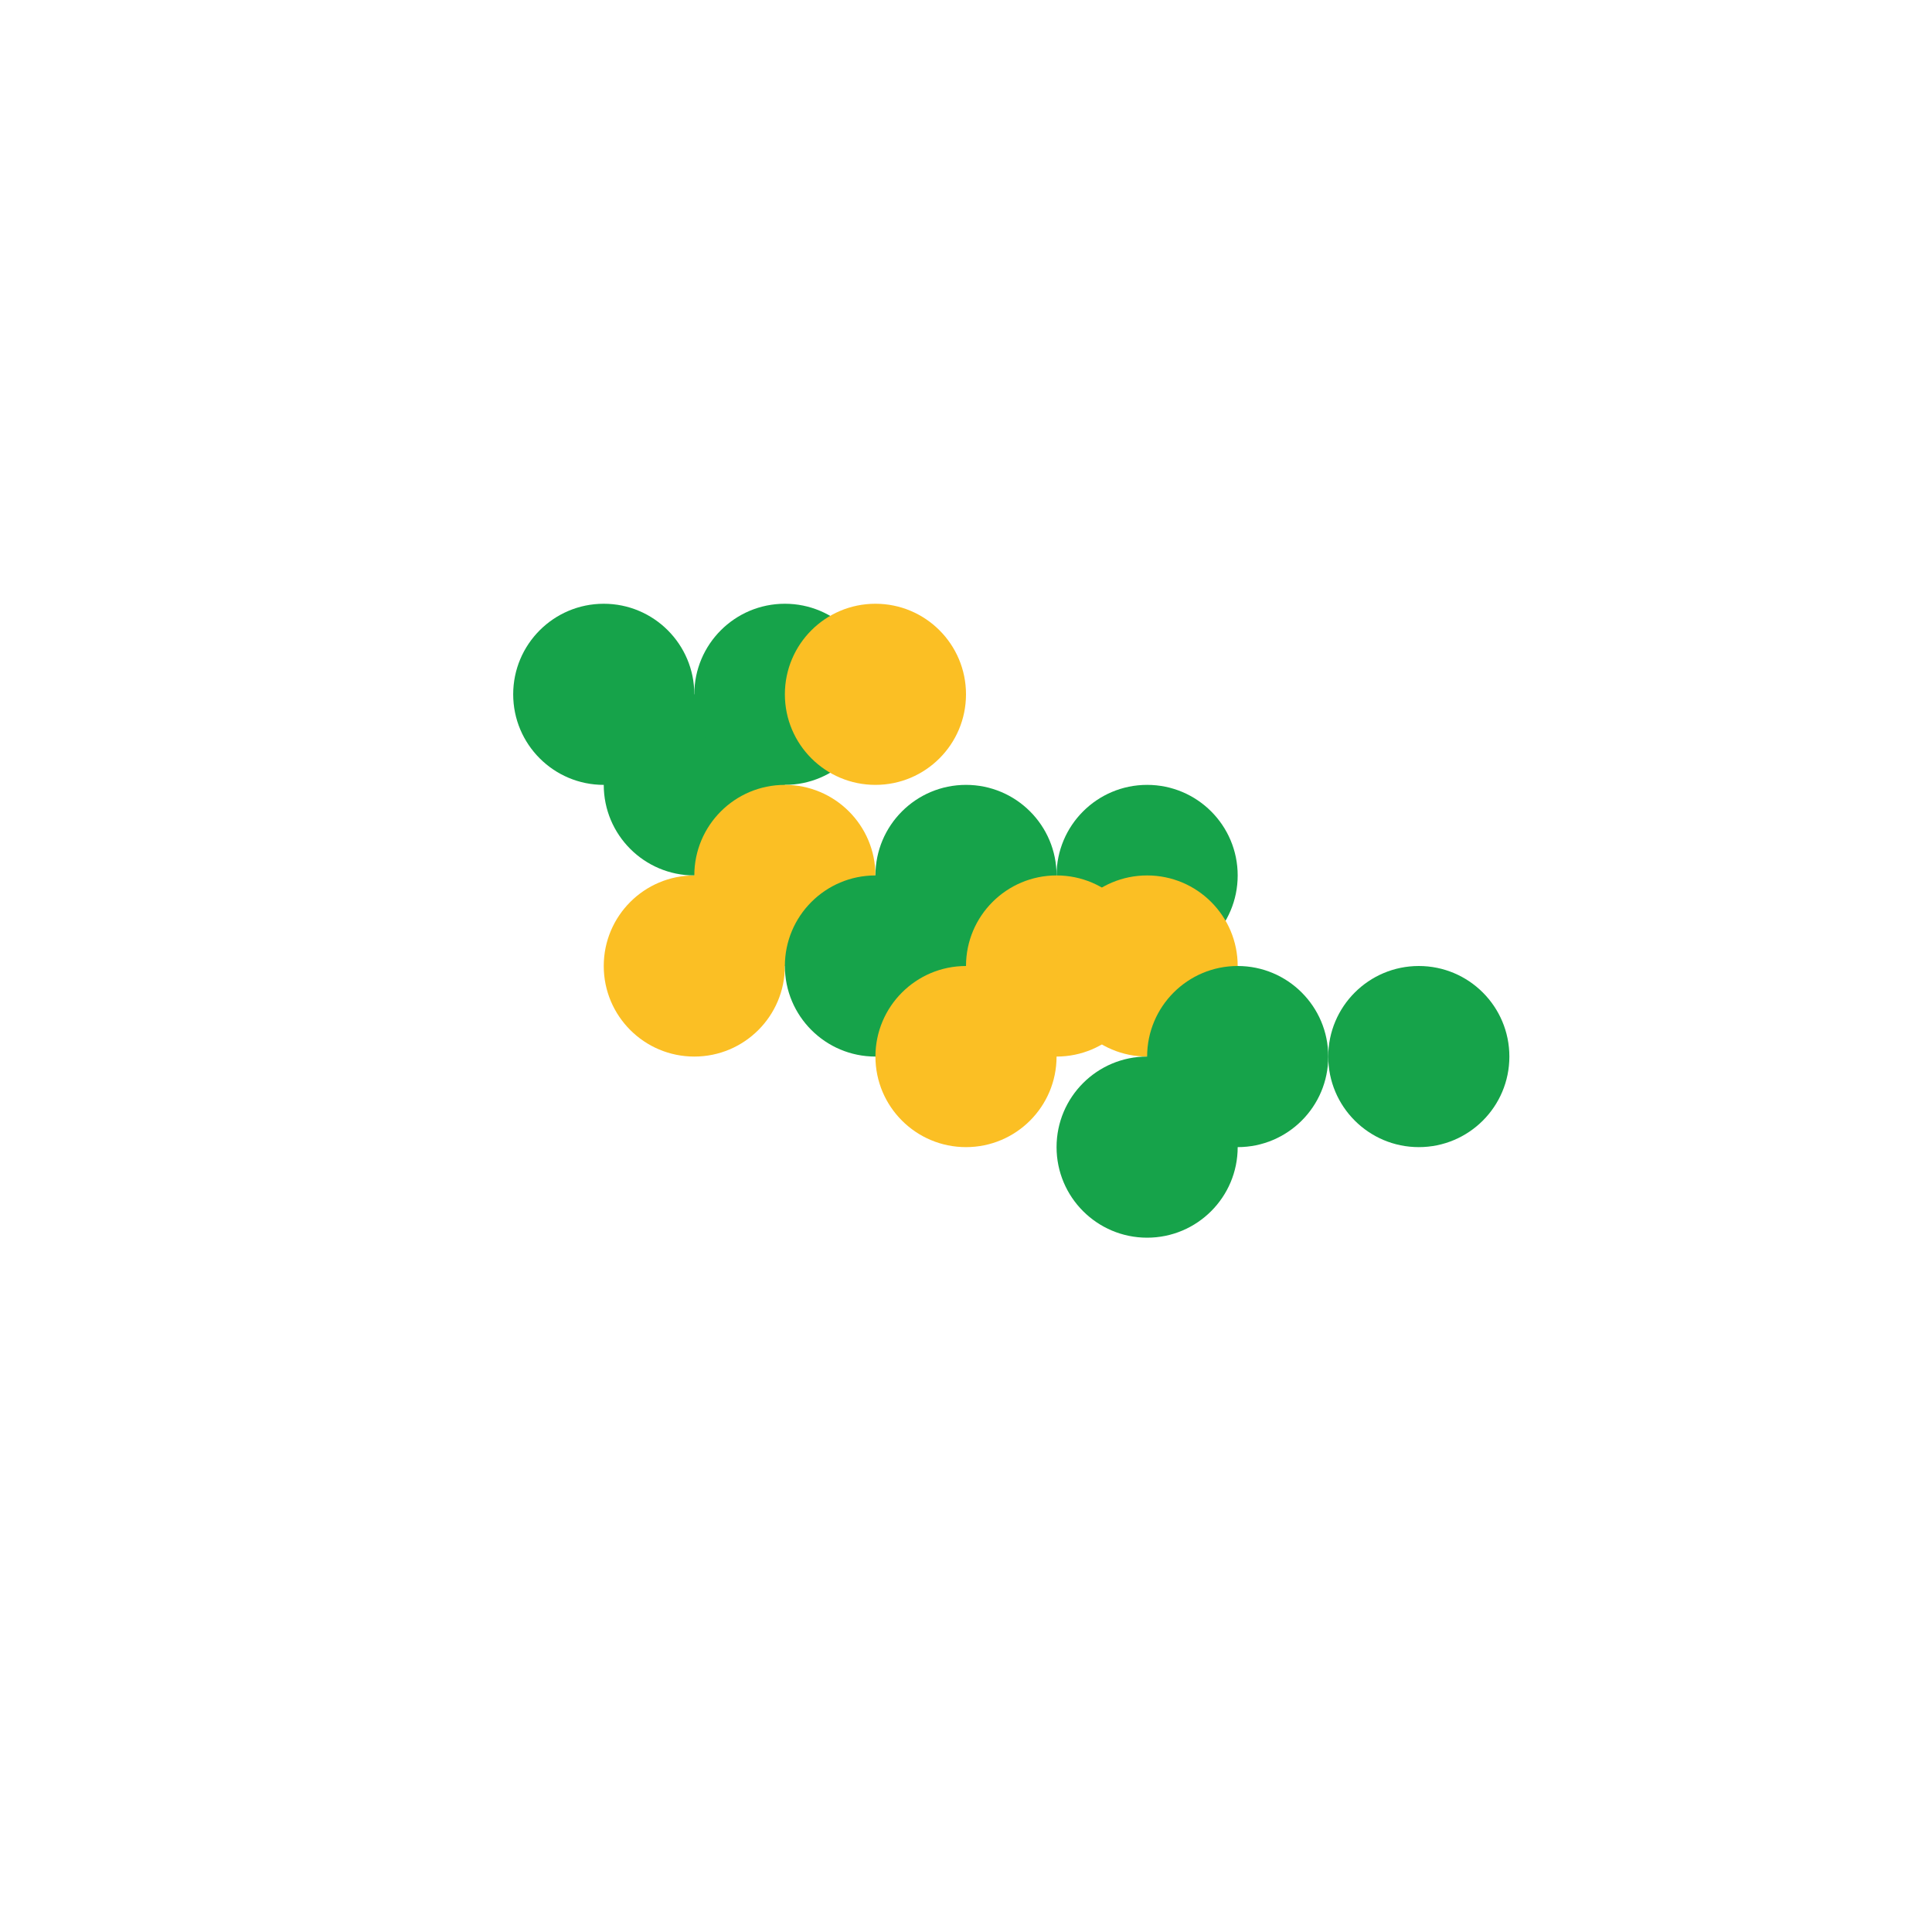
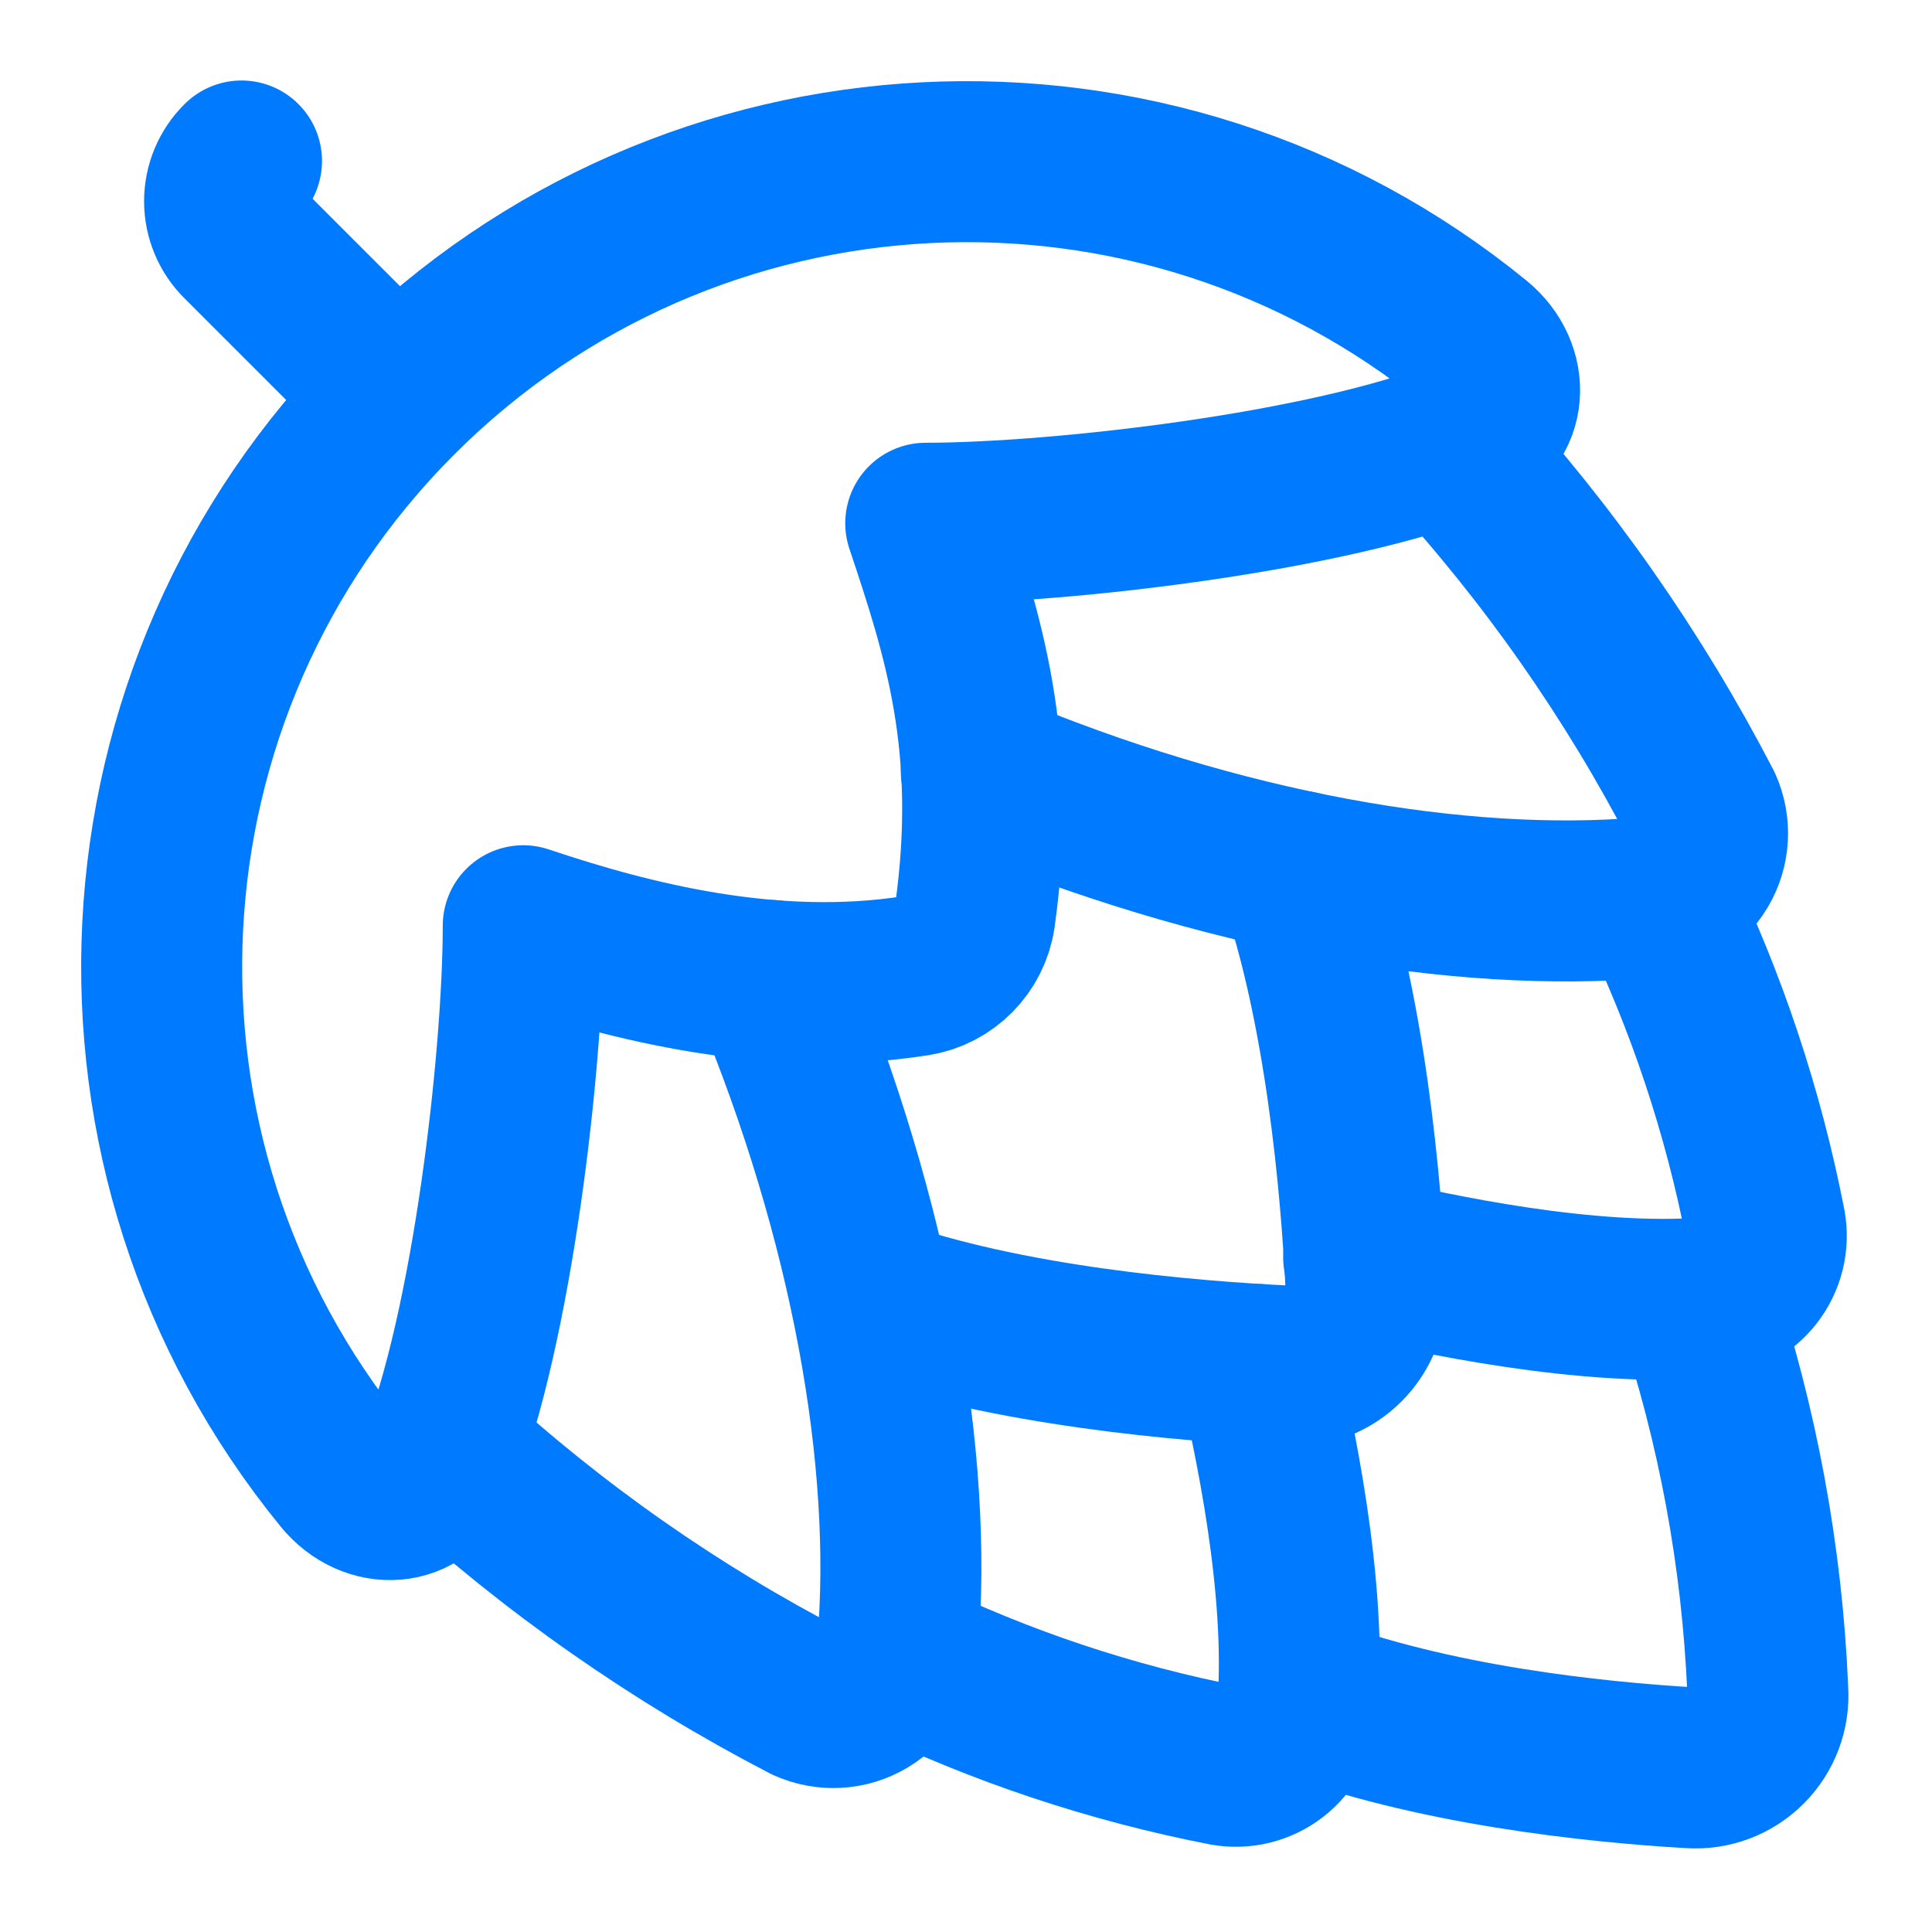
- <svg xmlns="http://www.w3.org/2000/svg" width="512" height="512" viewBox="0 0 512 512" fill="none">
-   <path d="M160.001 208.002C173.256 208.002 184.001 197.257 184.001 184.002C184.001 170.747 173.256 160.002 160.001 160.002C146.746 160.002 136.001 170.747 136.001 184.002C136.001 197.257 146.746 208.002 160.001 208.002Z" fill="#16A34A" />
-   <path d="M208 208.001C208 221.256 197.255 232.001 184 232.001C170.745 232.001 160 221.256 160 208.001C160 194.746 170.745 184.001 184 184.001C197.255 184.001 208 194.746 208 208.001Z" fill="#16A34A" />
-   <path d="M231.999 184C231.999 197.255 221.254 208 207.999 208C194.744 208 183.999 197.255 183.999 184C183.999 170.745 194.744 160 207.999 160C221.254 160 231.999 170.745 231.999 184Z" fill="#16A34A" />
-   <path d="M184 232C197.255 232 208 242.745 208 256C208 269.255 197.255 280 184 280C170.745 280 160 269.255 160 256C160 242.745 170.745 232 184 232Z" fill="#FBBF24" />
-   <path d="M208.001 208C221.256 208 232.001 218.745 232.001 232C232.001 245.255 221.256 256 208.001 256C194.746 256 184.001 245.255 184.001 232C184.001 218.745 194.746 208 208.001 208Z" fill="#FBBF24" />
-   <path d="M256 184.001C256 197.256 245.255 208.001 232 208.001C218.745 208.001 208 197.256 208 184.001C208 170.746 218.745 160.001 232 160.001C245.255 160.001 256 170.746 256 184.001Z" fill="#FBBF24" />
-   <path d="M232 280C245.255 280 256 269.255 256 256C256 242.745 245.255 232 232 232C218.745 232 208 242.745 208 256C208 269.255 218.745 280 232 280Z" fill="#16A34A" />
-   <path d="M256.001 256C269.256 256 280.001 245.255 280.001 232C280.001 218.745 269.256 208 256.001 208C242.746 208 232.001 218.745 232.001 232C232.001 245.255 242.746 256 256.001 256Z" fill="#16A34A" />
-   <path d="M279.999 232C279.999 218.745 290.744 208 303.999 208C317.254 208 327.999 218.745 327.999 232C327.999 245.255 317.254 256 303.999 256C290.744 256 279.999 245.255 279.999 232Z" fill="#16A34A" />
-   <path d="M256 304.001C269.255 304.001 280 293.256 280 280.001C280 266.746 269.255 256.001 256 256.001C242.745 256.001 232 266.746 232 280.001C232 293.256 242.745 304.001 256 304.001Z" fill="#FBBF24" />
-   <path d="M280.001 280C293.256 280 304.001 269.255 304.001 256C304.001 242.745 293.256 232 280.001 232C266.746 232 256.001 242.745 256.001 256C256.001 269.255 266.746 280 280.001 280Z" fill="#FBBF24" />
-   <path d="M328 256.001C328 269.256 317.255 280.001 304 280.001C290.745 280.001 280 269.256 280 256.001C280 242.746 290.745 232.001 304 232.001C317.255 232.001 328 242.746 328 256.001Z" fill="#FBBF24" />
-   <path d="M304 328C317.255 328 328 317.255 328 304C328 290.745 317.255 280 304 280C290.745 280 280 290.745 280 304C280 317.255 290.745 328 304 328Z" fill="#16A34A" />
-   <path d="M328.001 304C341.256 304 352.001 293.255 352.001 280C352.001 266.745 341.256 256 328.001 256C314.746 256 304.001 266.745 304.001 280C304.001 293.255 314.746 304 328.001 304Z" fill="#16A34A" />
-   <path d="M351.999 280C351.999 293.255 362.744 304 375.999 304C389.254 304 399.999 293.255 399.999 280C399.999 266.745 389.254 256 375.999 256C362.744 256 351.999 266.745 351.999 280Z" fill="#16A34A" />
+ <svg xmlns="http://www.w3.org/2000/svg" width="24" height="24" viewBox="0 0 24 24" fill="none" stroke="#007bff" stroke-width="2" stroke-linecap="round" stroke-linejoin="round" class="lucide lucide-hop-icon lucide-hop">
+   <path d="M10.82 16.12c1.69.6 3.91.79 5.18.85.55.03 1-.42.97-.97-.06-1.27-.26-3.5-.85-5.18" />
+   <path d="M11.5 6.5c1.64 0 5-.38 6.71-1.07.52-.2.55-.82.12-1.17A10 10 0 0 0 4.26 18.33c.35.43.96.4 1.17-.12.69-1.71 1.07-5.07 1.07-6.71 1.34.45 3.1.9 4.88.62a.88.88 0 0 0 .73-.74c.3-2.14-.15-3.5-.61-4.88" />
+   <path d="M15.62 16.95c.2.85.62 2.76.5 4.28a.77.77 0 0 1-.9.7 16.64 16.64 0 0 1-4.08-1.36" />
+   <path d="M16.13 21.05c1.65.63 3.68.84 4.87.91a.9.9 0 0 0 .96-.96 17.68 17.68 0 0 0-.9-4.87" />
+   <path d="M16.94 15.62c.86.2 2.77.62 4.29.5a.77.77 0 0 0 .7-.9 16.64 16.64 0 0 0-1.36-4.08" />
+   <path d="M17.99 5.52a20.82 20.82 0 0 1 3.15 4.5.8.8 0 0 1-.68 1.13c-2.33.2-5.3-.32-8.27-1.57" />
+   <path d="M4.93 4.93 3 3a.7.7 0 0 1 0-1" />
+   <path d="M9.58 12.18c1.24 2.98 1.77 5.95 1.57 8.28a.8.8 0 0 1-1.13.68 20.82 20.82 0 0 1-4.5-3.15" />
</svg>
